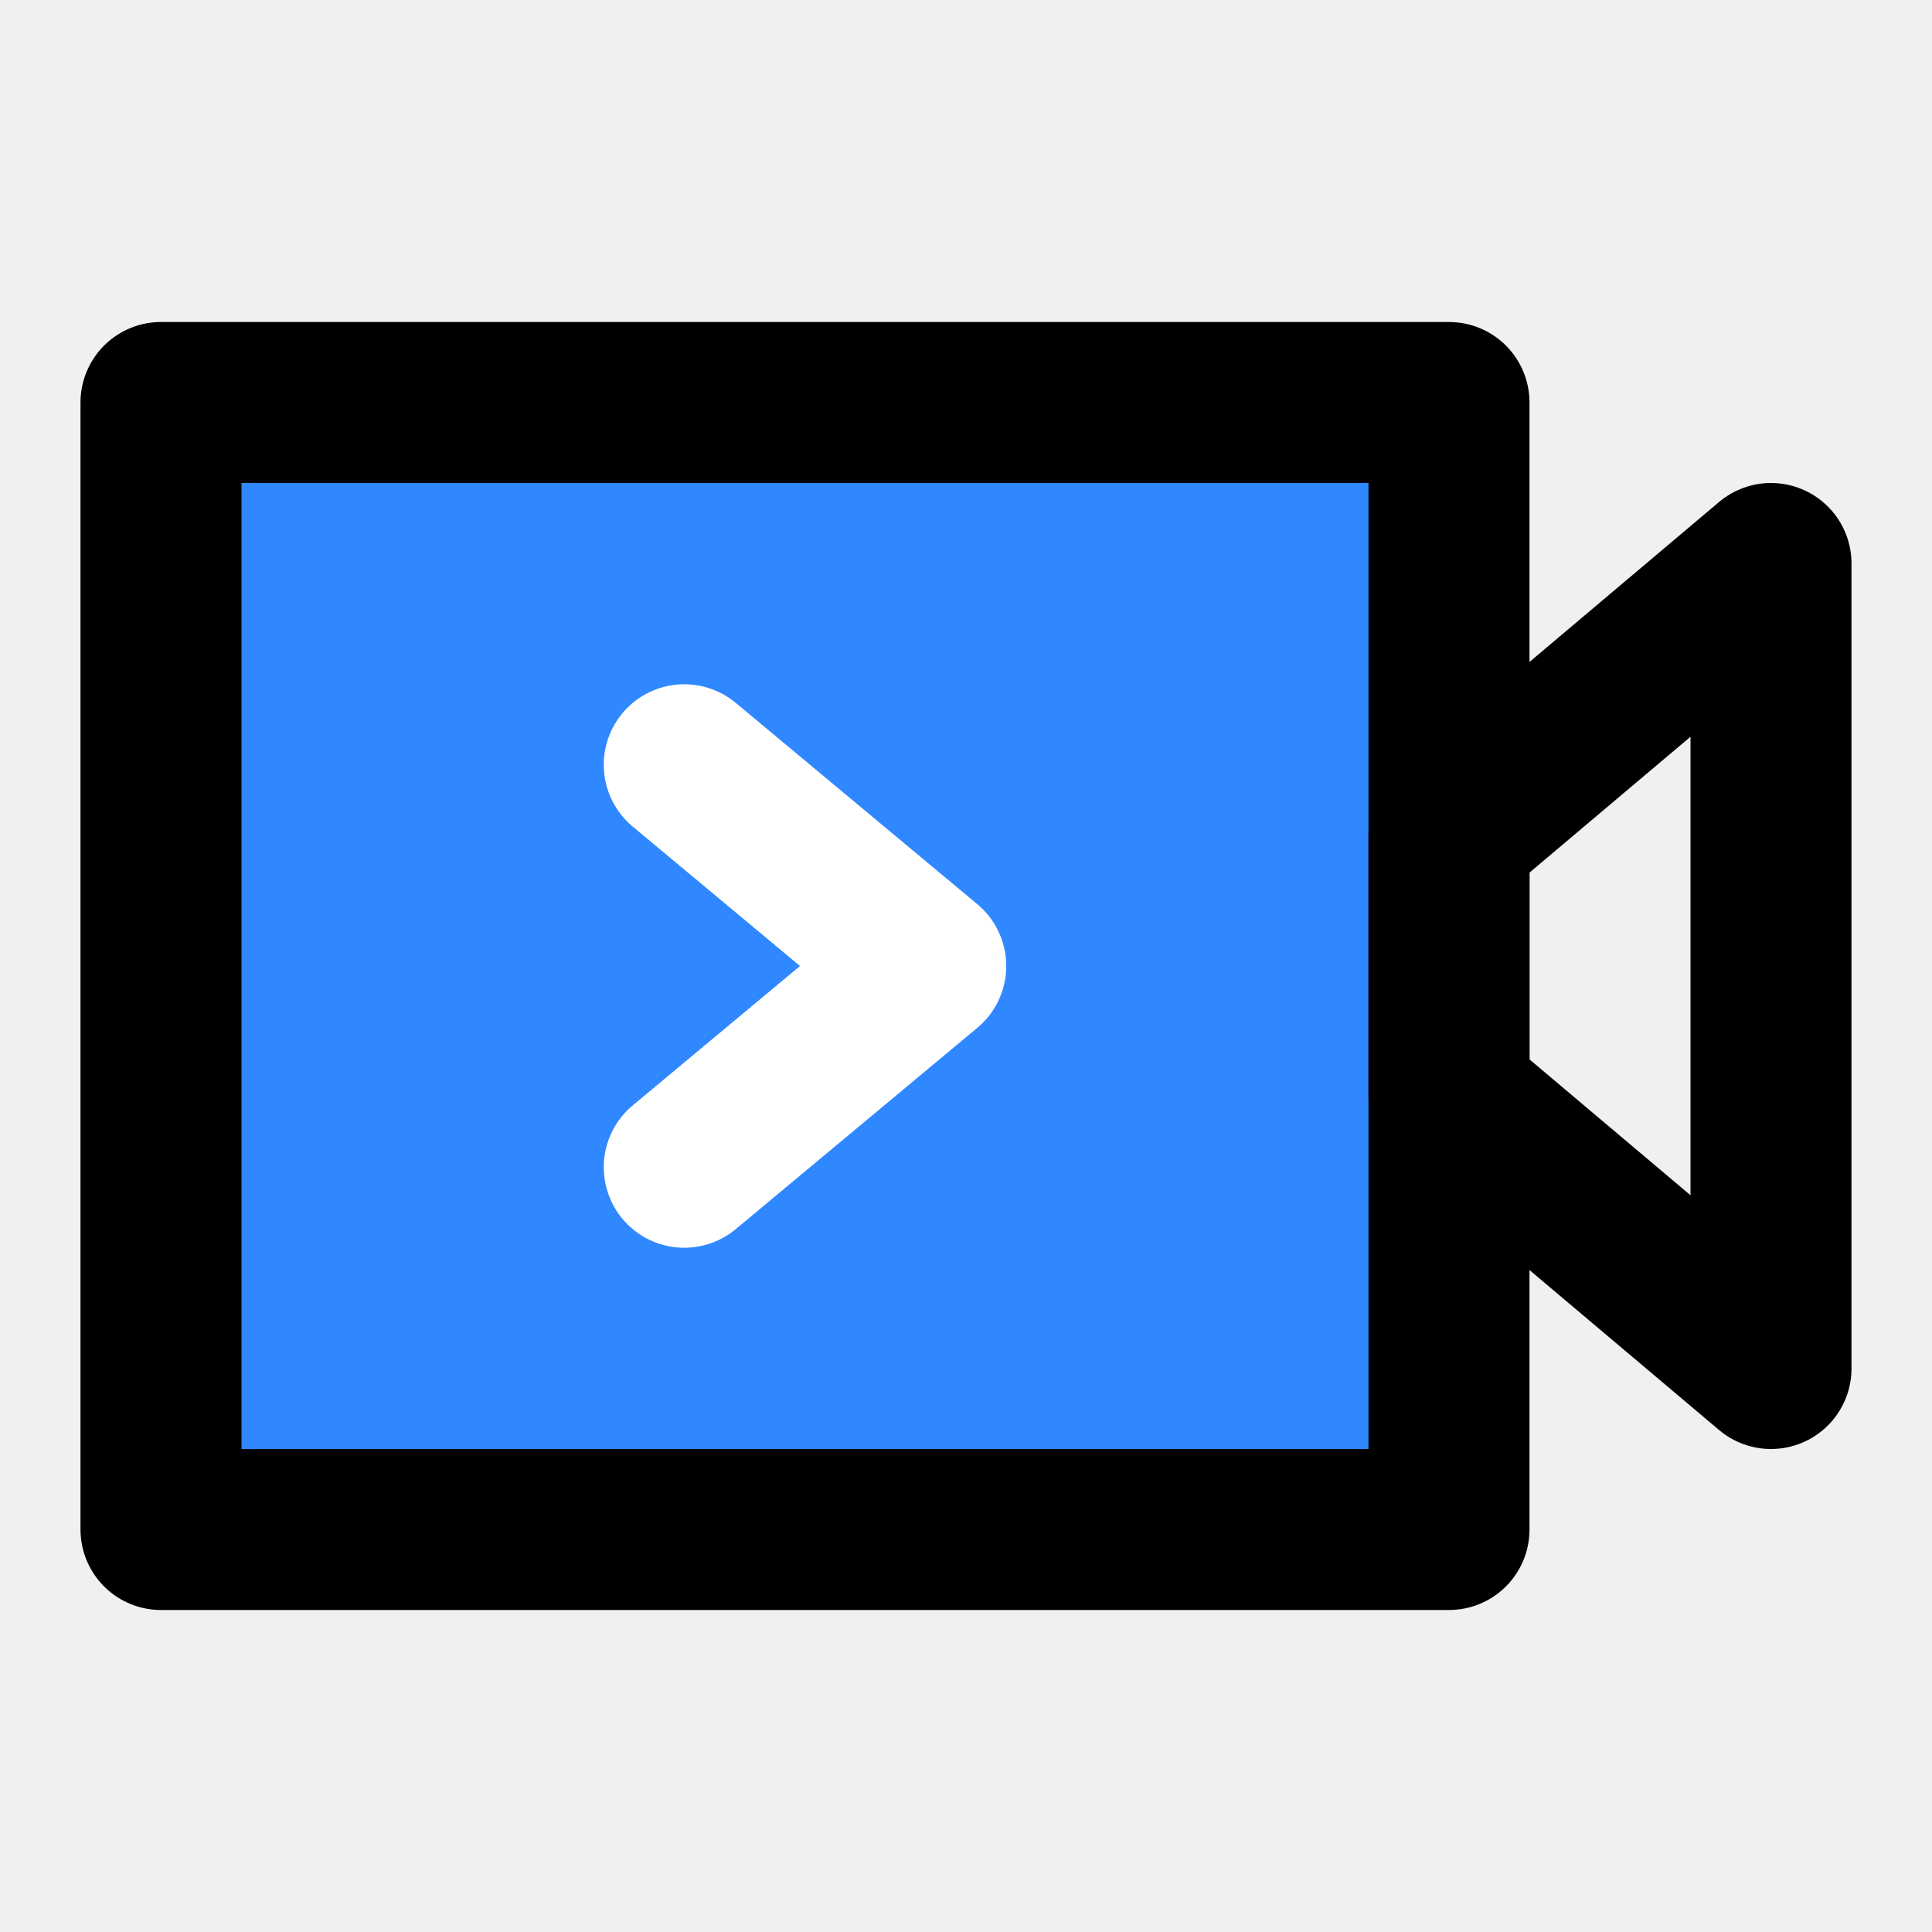
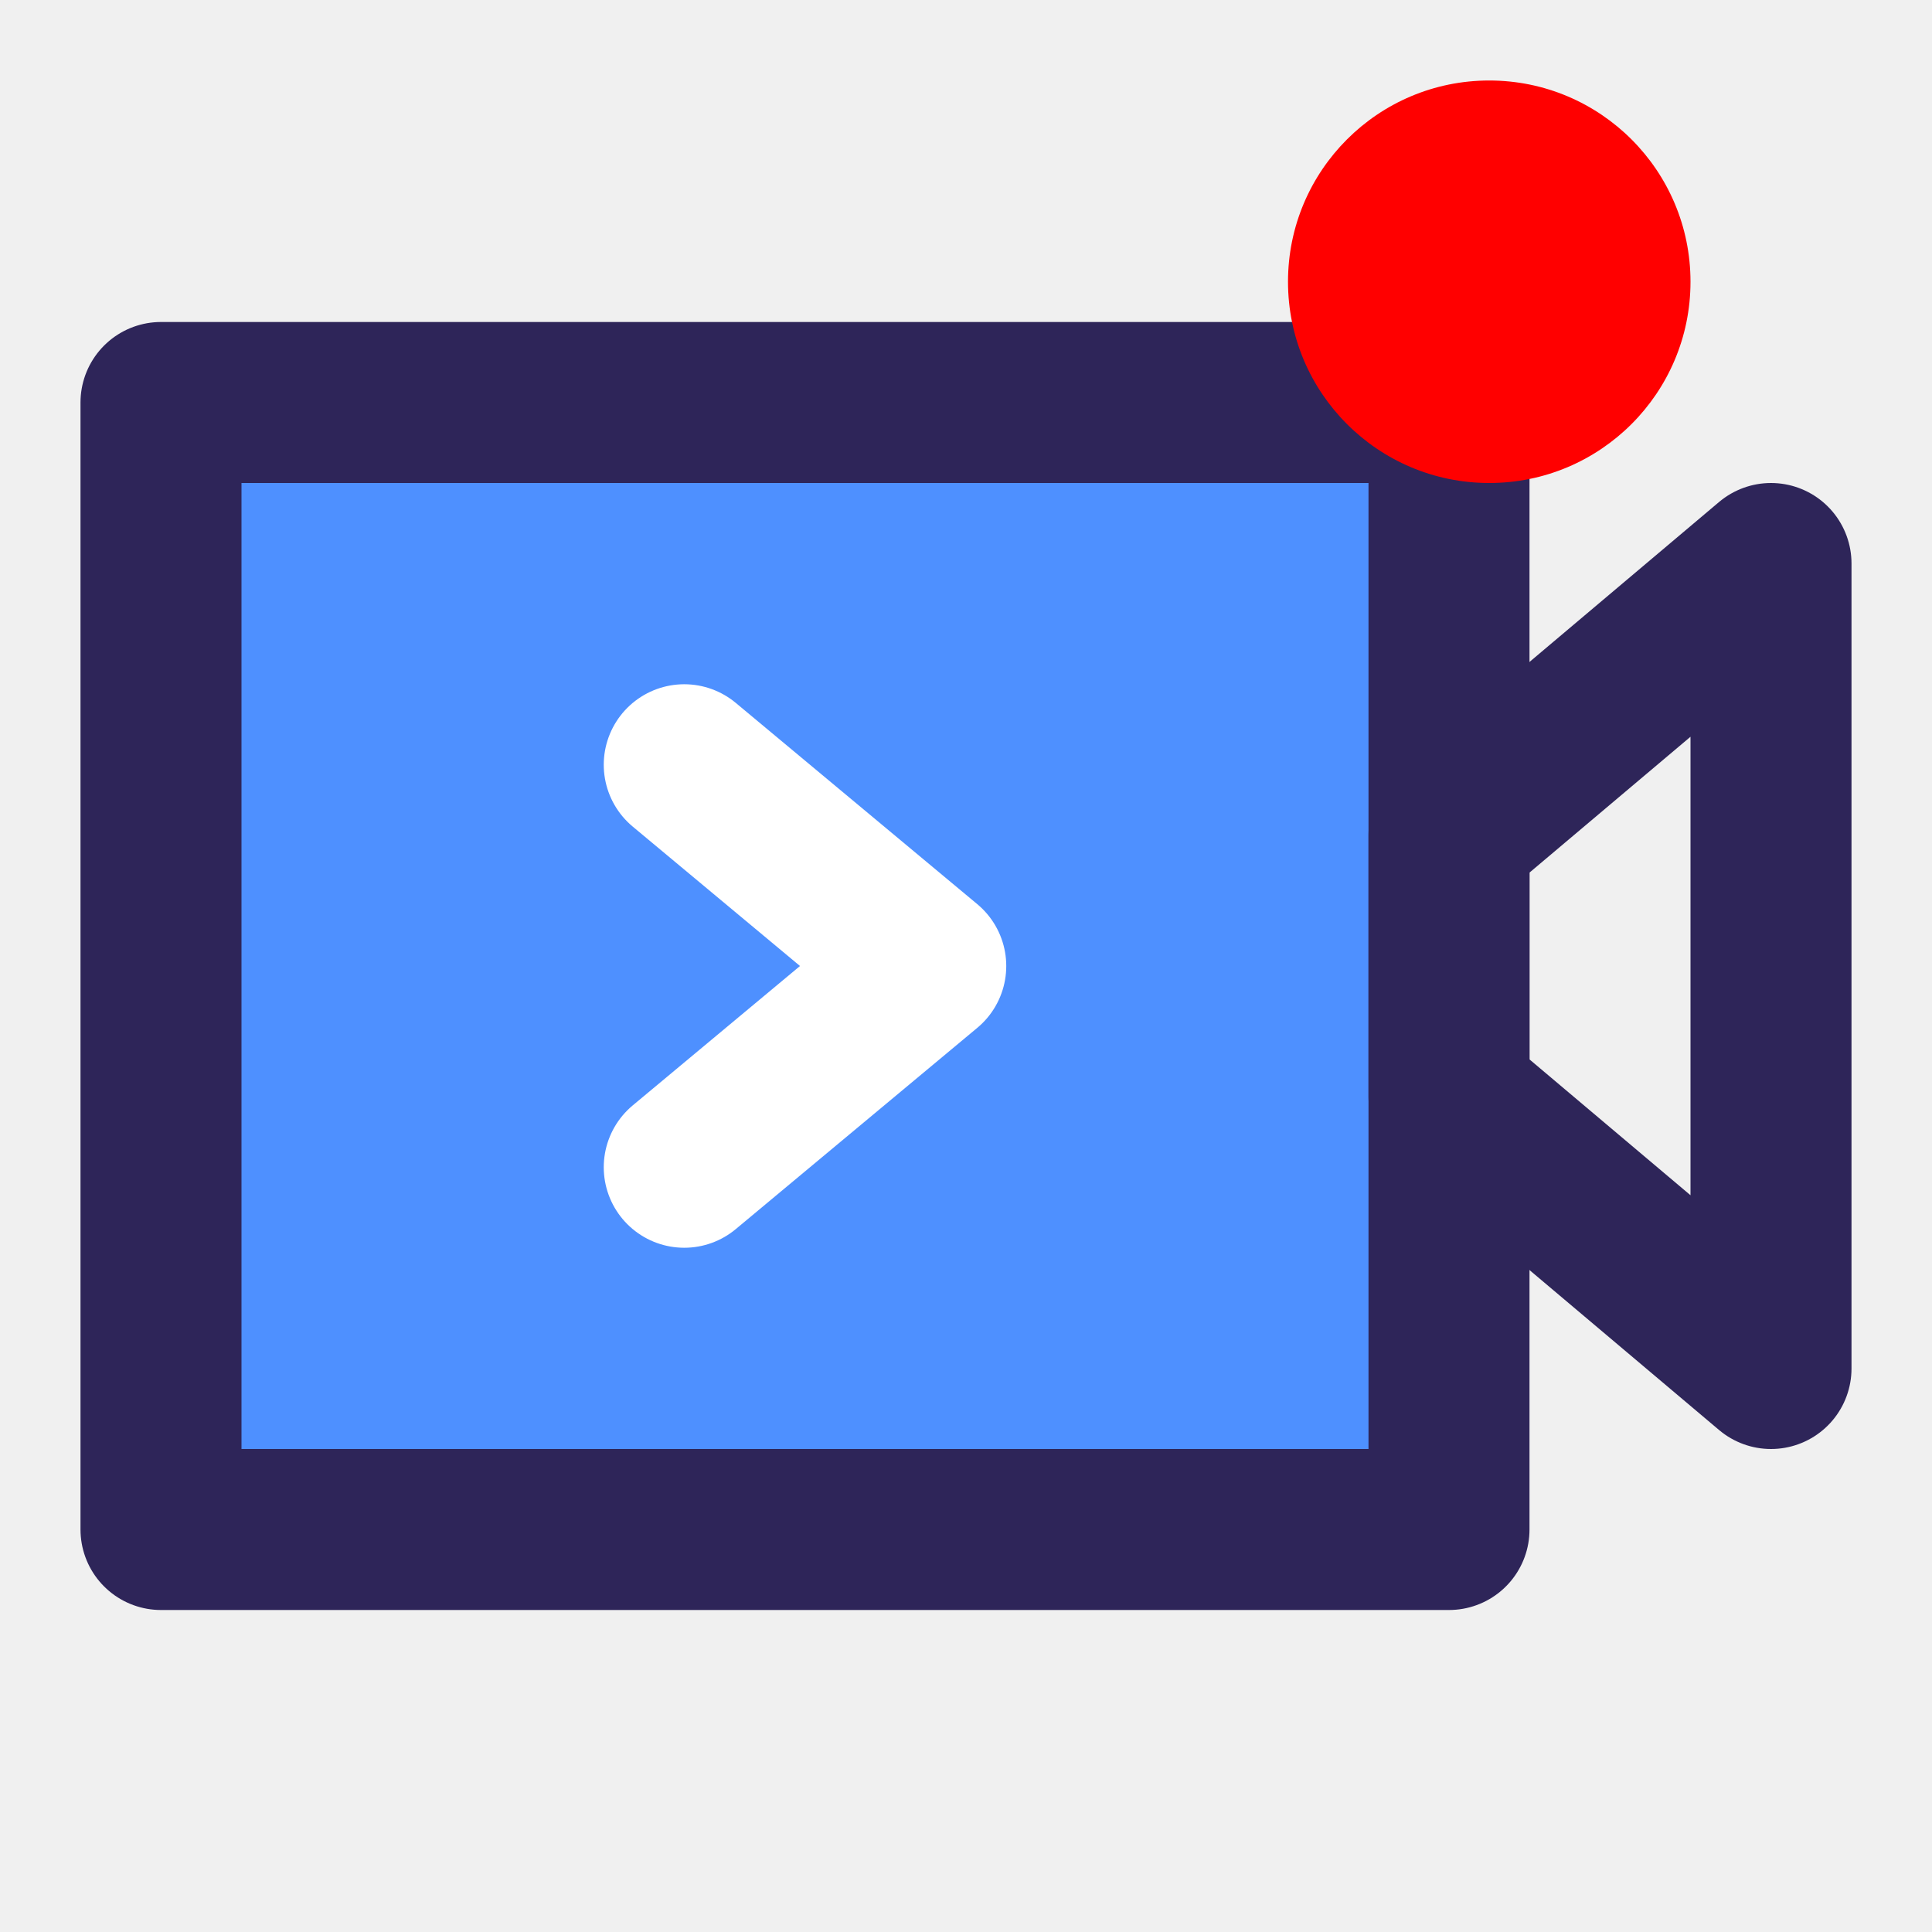
<svg xmlns="http://www.w3.org/2000/svg" width="24" height="24" viewBox="0 0 24 24" fill="none">
-   <path d="M18 5H2V19H18V5Z" fill="#2F88FF" stroke="black" stroke-width="2" stroke-linejoin="round" />
-   <path d="M22 7L18 10.375V13.625L22 17V7Z" stroke="black" stroke-width="2" stroke-linecap="round" stroke-linejoin="round" />
+   <path d="M18 5H2V19H18V5Z" fill="#4E90FF" stroke="#2E2559" stroke-width="2" stroke-linejoin="round" />
+   <path d="M22 7L18 10.375V13.625L22 17V7Z" stroke="#2E2559" stroke-width="2" stroke-linecap="round" stroke-linejoin="round" />
+   <path d="M8.5 9.5L11.5 12L8.5 14.5" fill="#4E90FF" />
  <path d="M8.5 9.5L11.5 12L8.5 14.5" stroke="white" stroke-width="2" stroke-linecap="round" stroke-linejoin="round" />
+   <circle cx="18.5" cy="3.5" r="2.5" fill="#FF0000" />
</svg>
